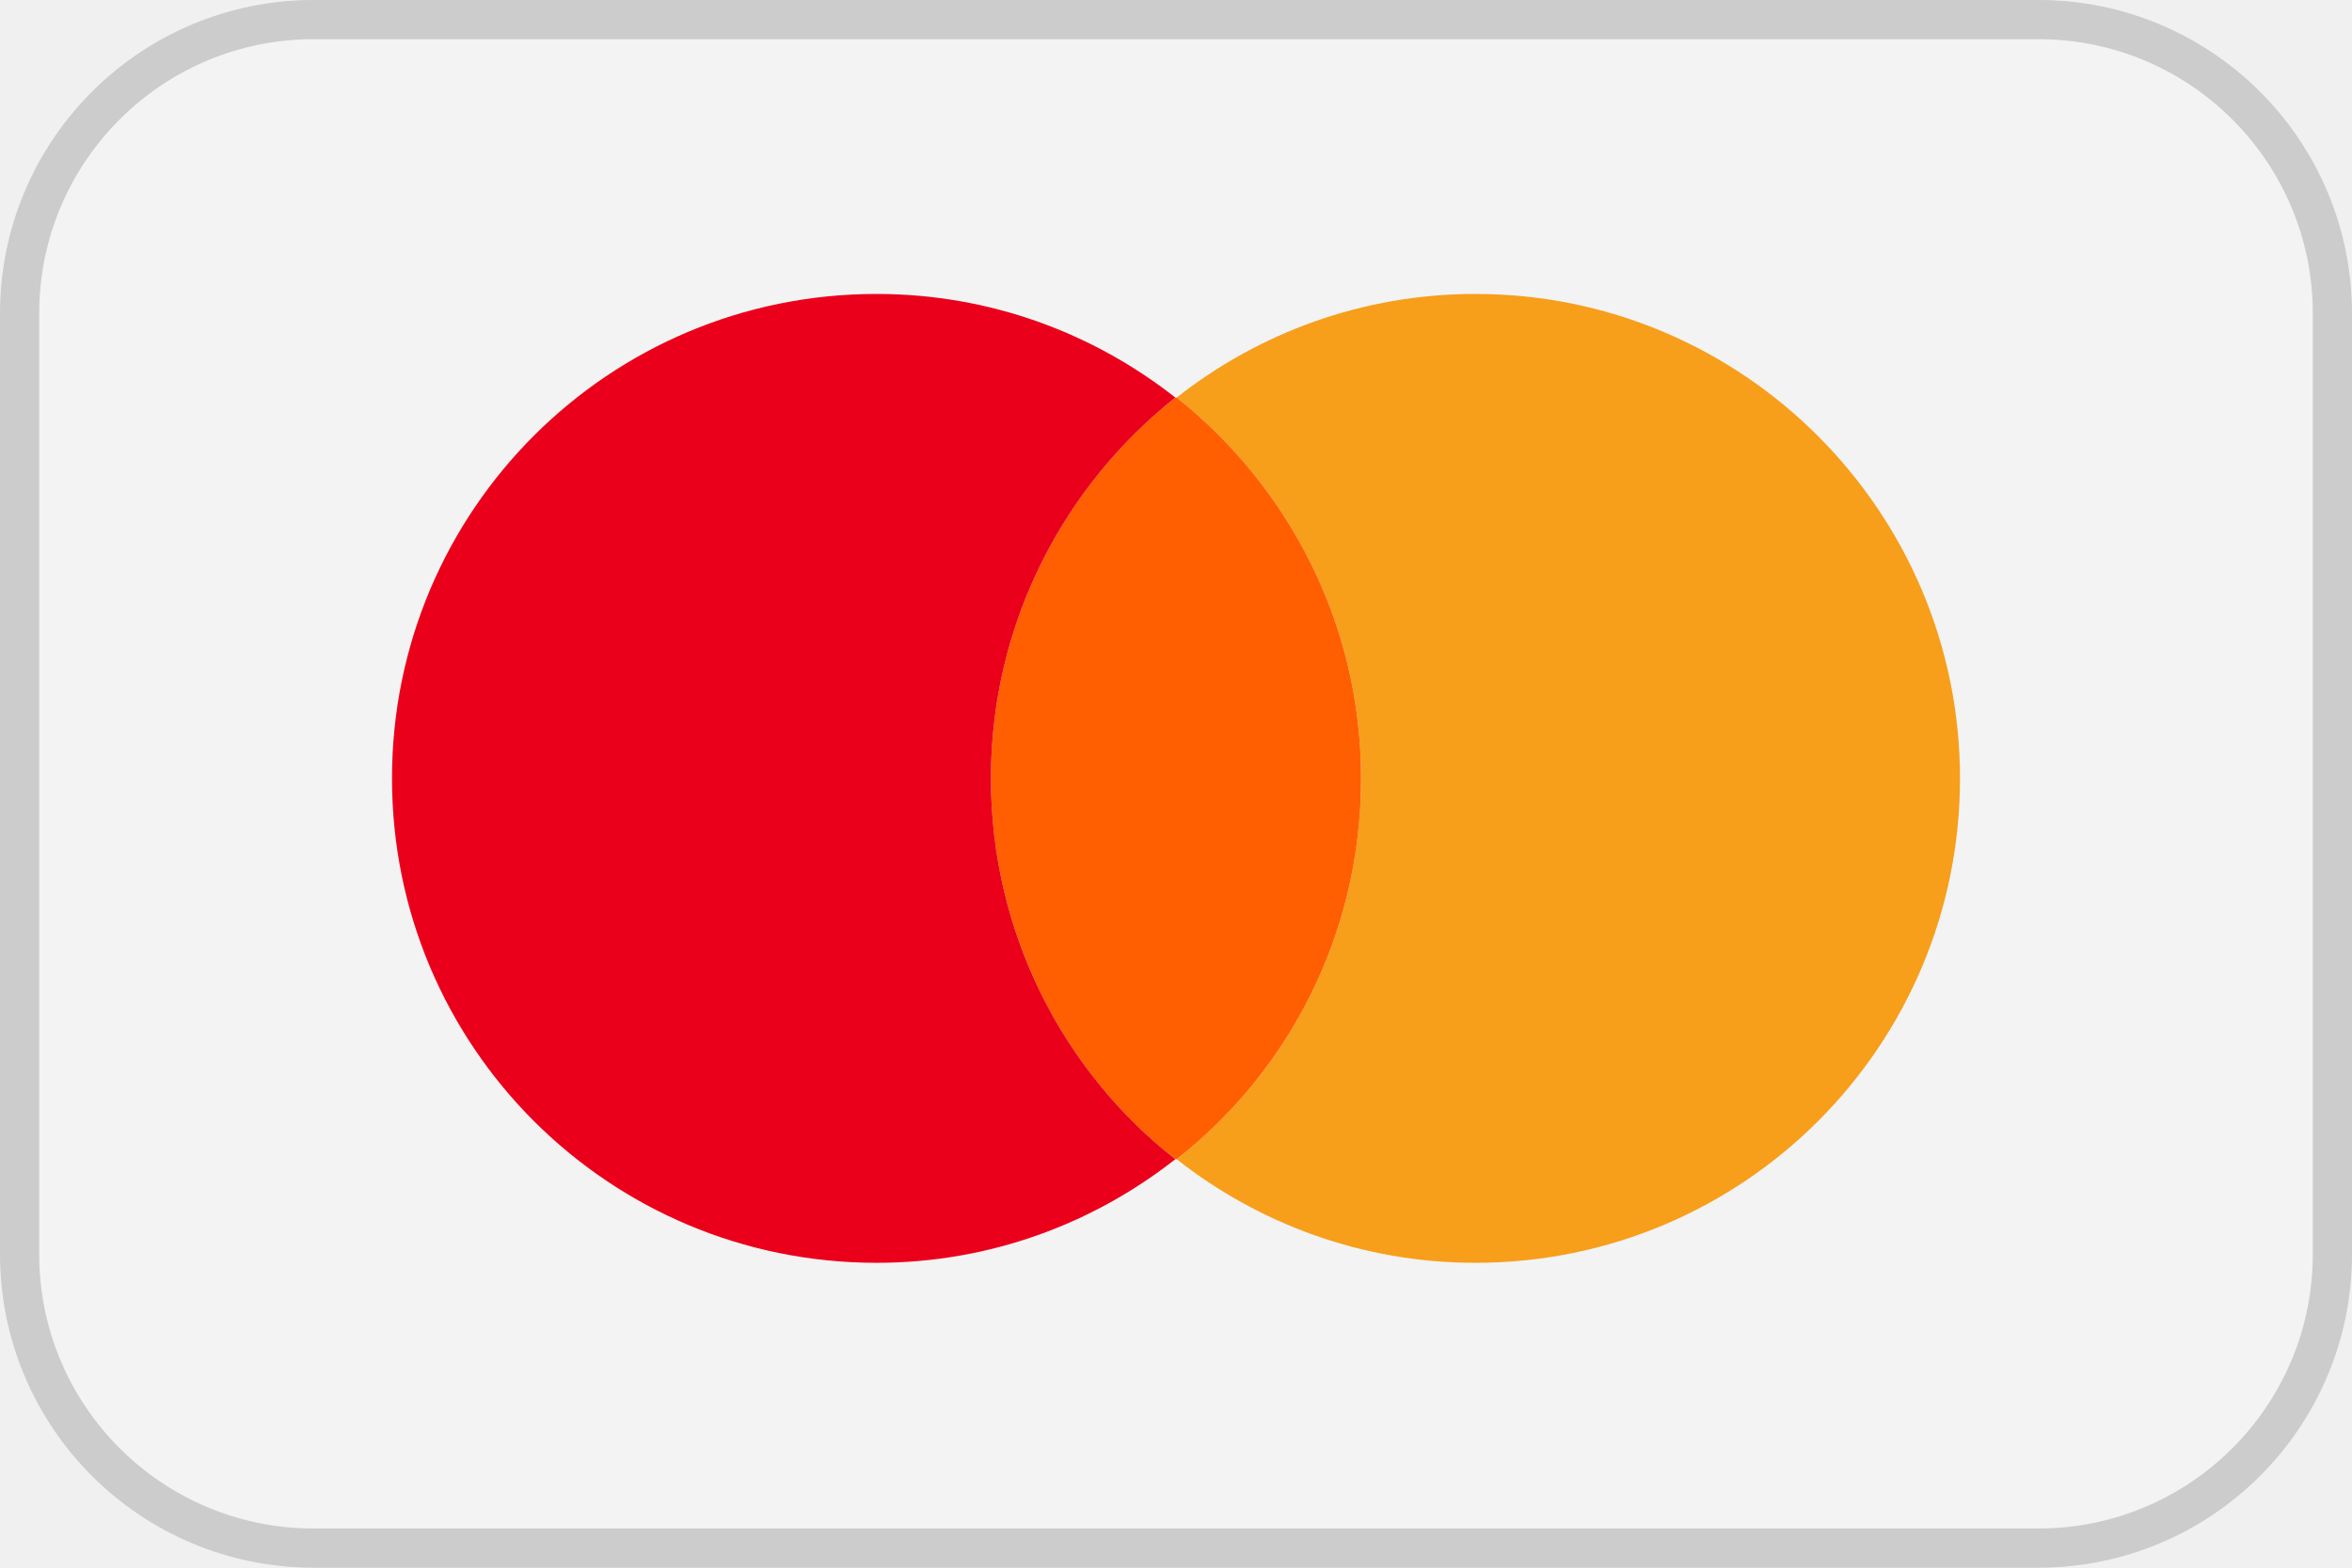
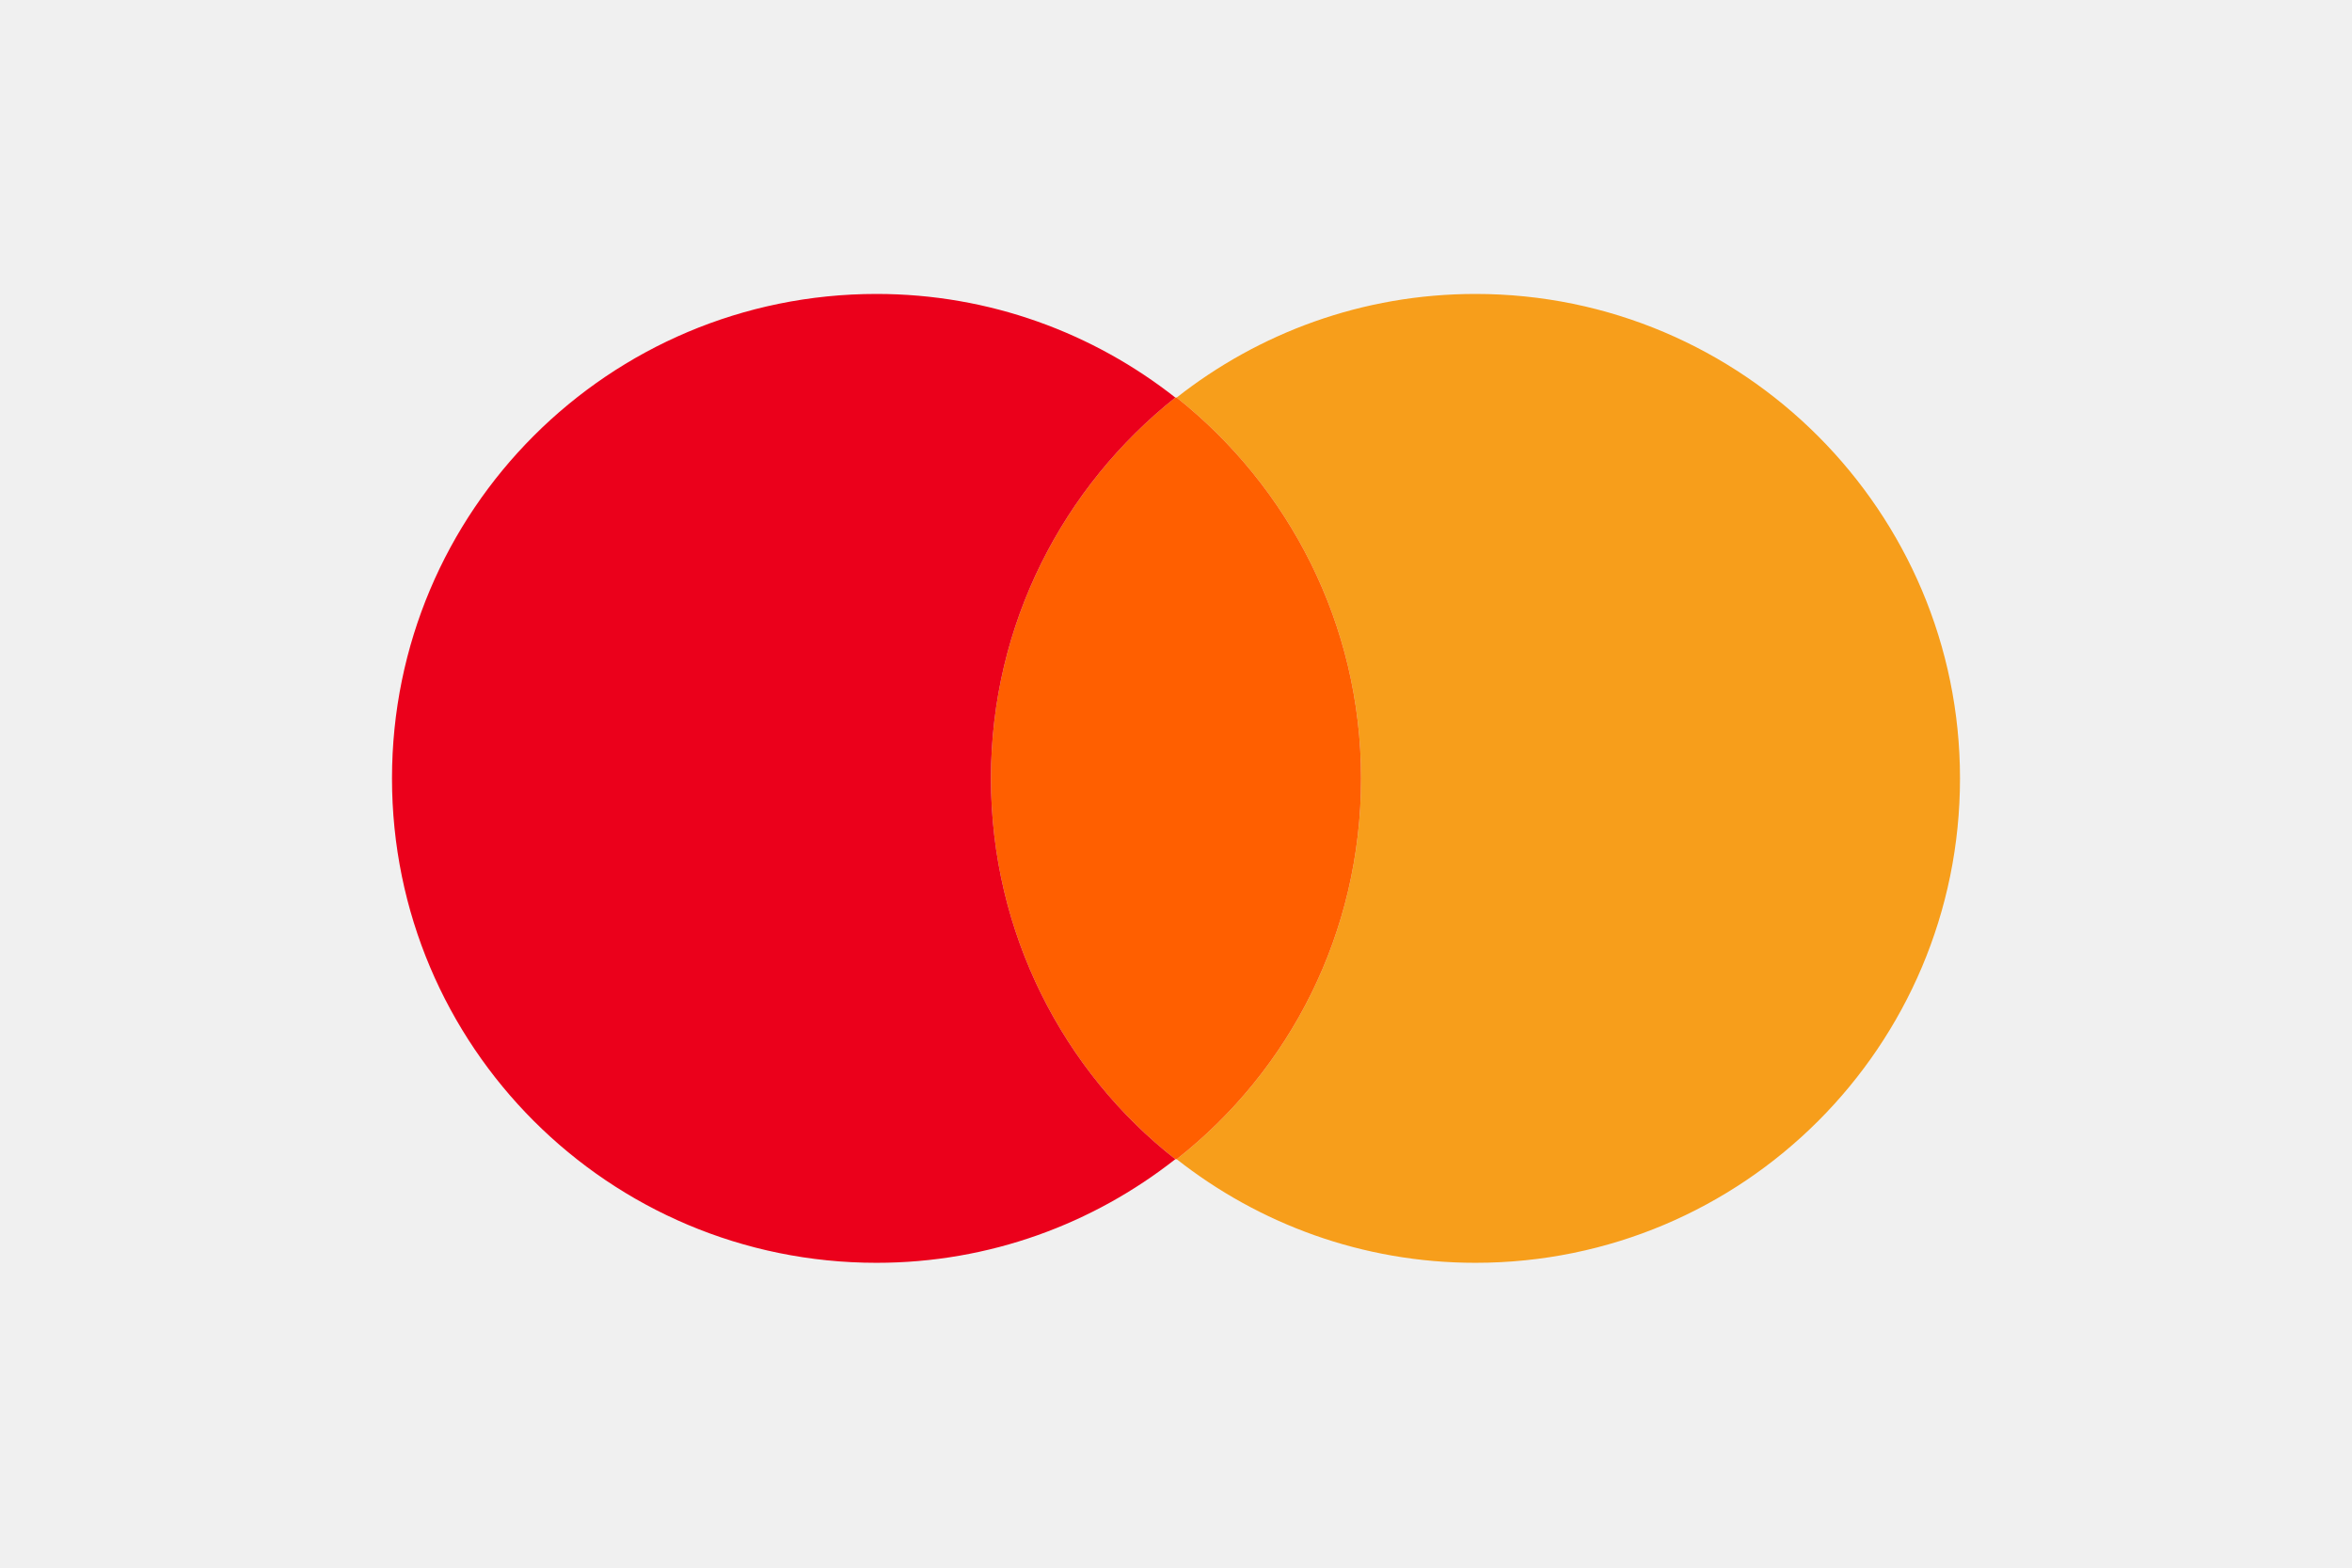
<svg xmlns="http://www.w3.org/2000/svg" width="60" height="40" viewBox="0 0 60 40" fill="none">
-   <rect x="0.5" y="0.5" width="59" height="39" rx="7.5" fill="white" fill-opacity="0.2" />
-   <rect x="0.5" y="0.5" width="59" height="39" rx="7.5" stroke="#CCCCCC" />
  <path d="M50 19.86C50 26.693 44.472 32.221 37.639 32.221C34.755 32.221 32.112 31.225 30.017 29.577C32.901 27.311 34.721 23.809 34.721 19.86C34.721 15.912 32.867 12.41 30.017 10.144C32.112 8.496 34.755 7.5 37.639 7.5C44.472 7.5 50 13.062 50 19.86Z" fill="#F79E1B" />
  <path d="M30.017 10.144C30.017 10.144 30.017 10.144 30.017 10.144C32.867 12.41 34.721 15.912 34.721 19.86C34.721 23.809 32.901 27.311 30.017 29.577L29.983 29.577C27.133 27.346 25.279 23.809 25.279 19.861C25.279 15.912 27.133 12.41 29.983 10.144C29.983 10.144 29.983 10.144 29.983 10.144L30.017 10.144Z" fill="#FF5F00" />
  <path d="M25.279 19.861C25.279 15.912 27.133 12.41 29.983 10.144C27.888 8.496 25.245 7.5 22.36 7.5C15.528 7.5 10 13.028 10 19.861C10 26.693 15.528 32.221 22.36 32.221C25.245 32.221 27.888 31.225 29.983 29.577C27.133 27.346 25.279 23.809 25.279 19.861Z" fill="#EB001B" />
</svg>
